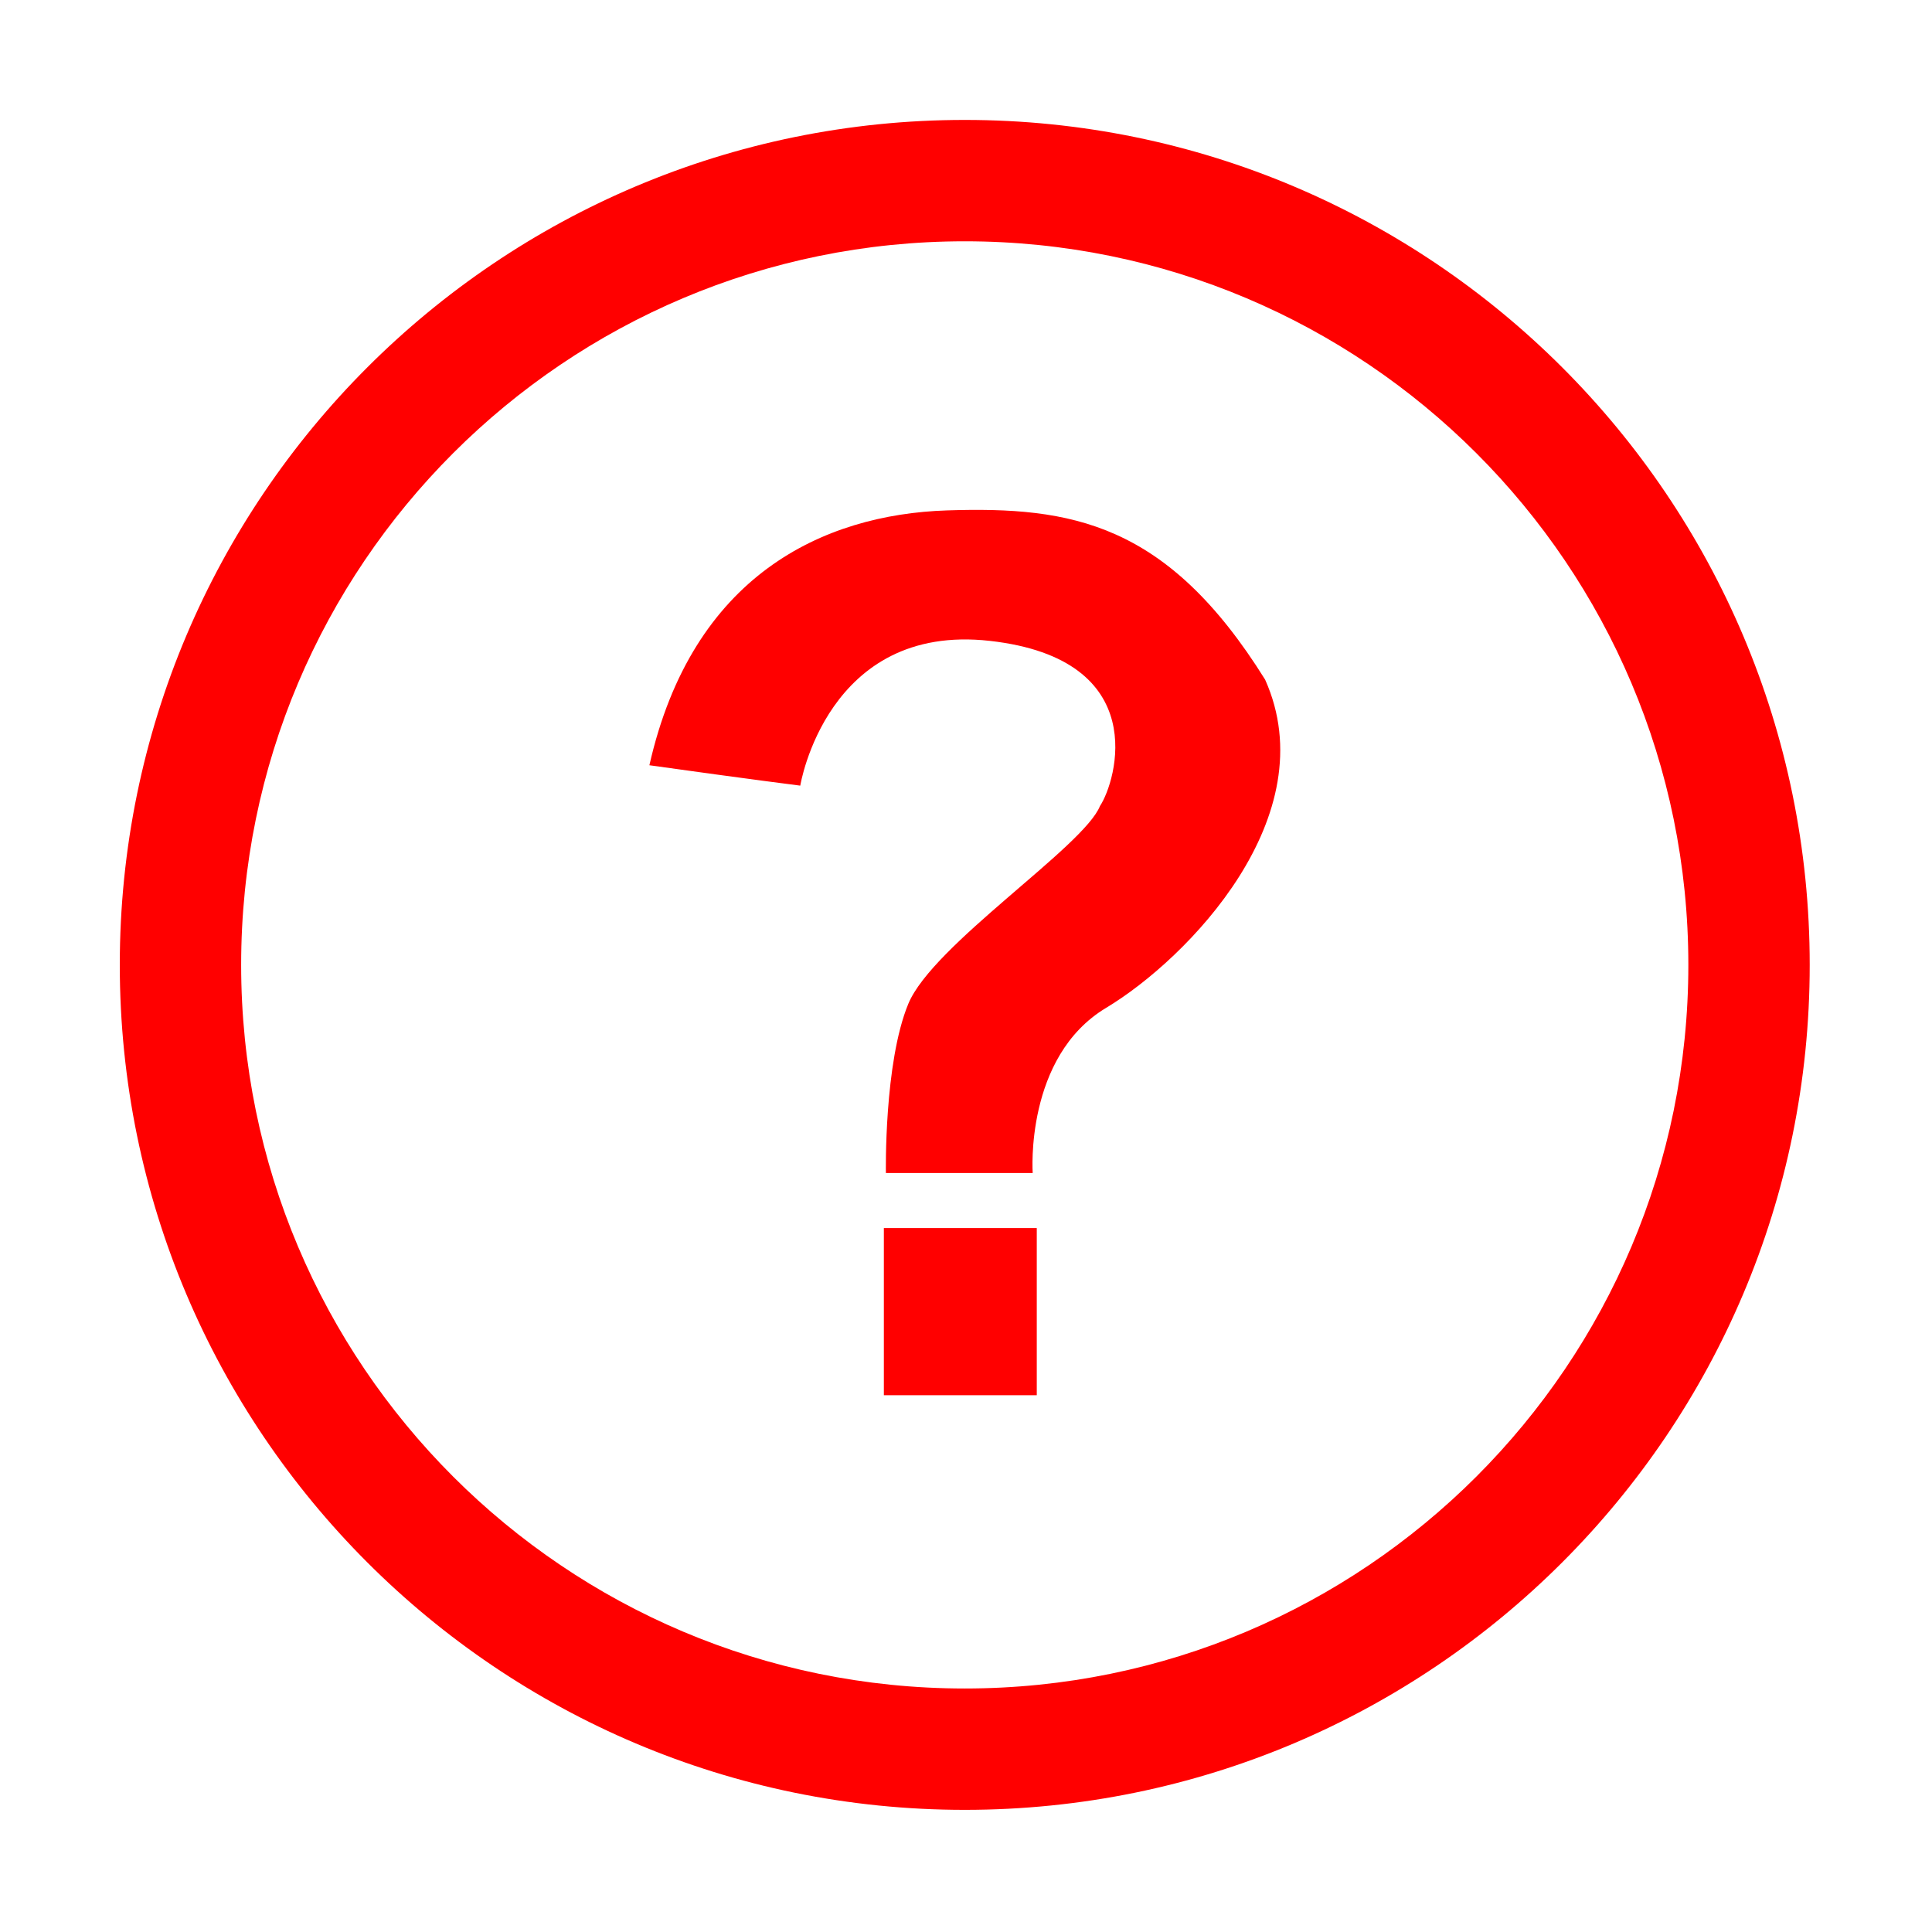
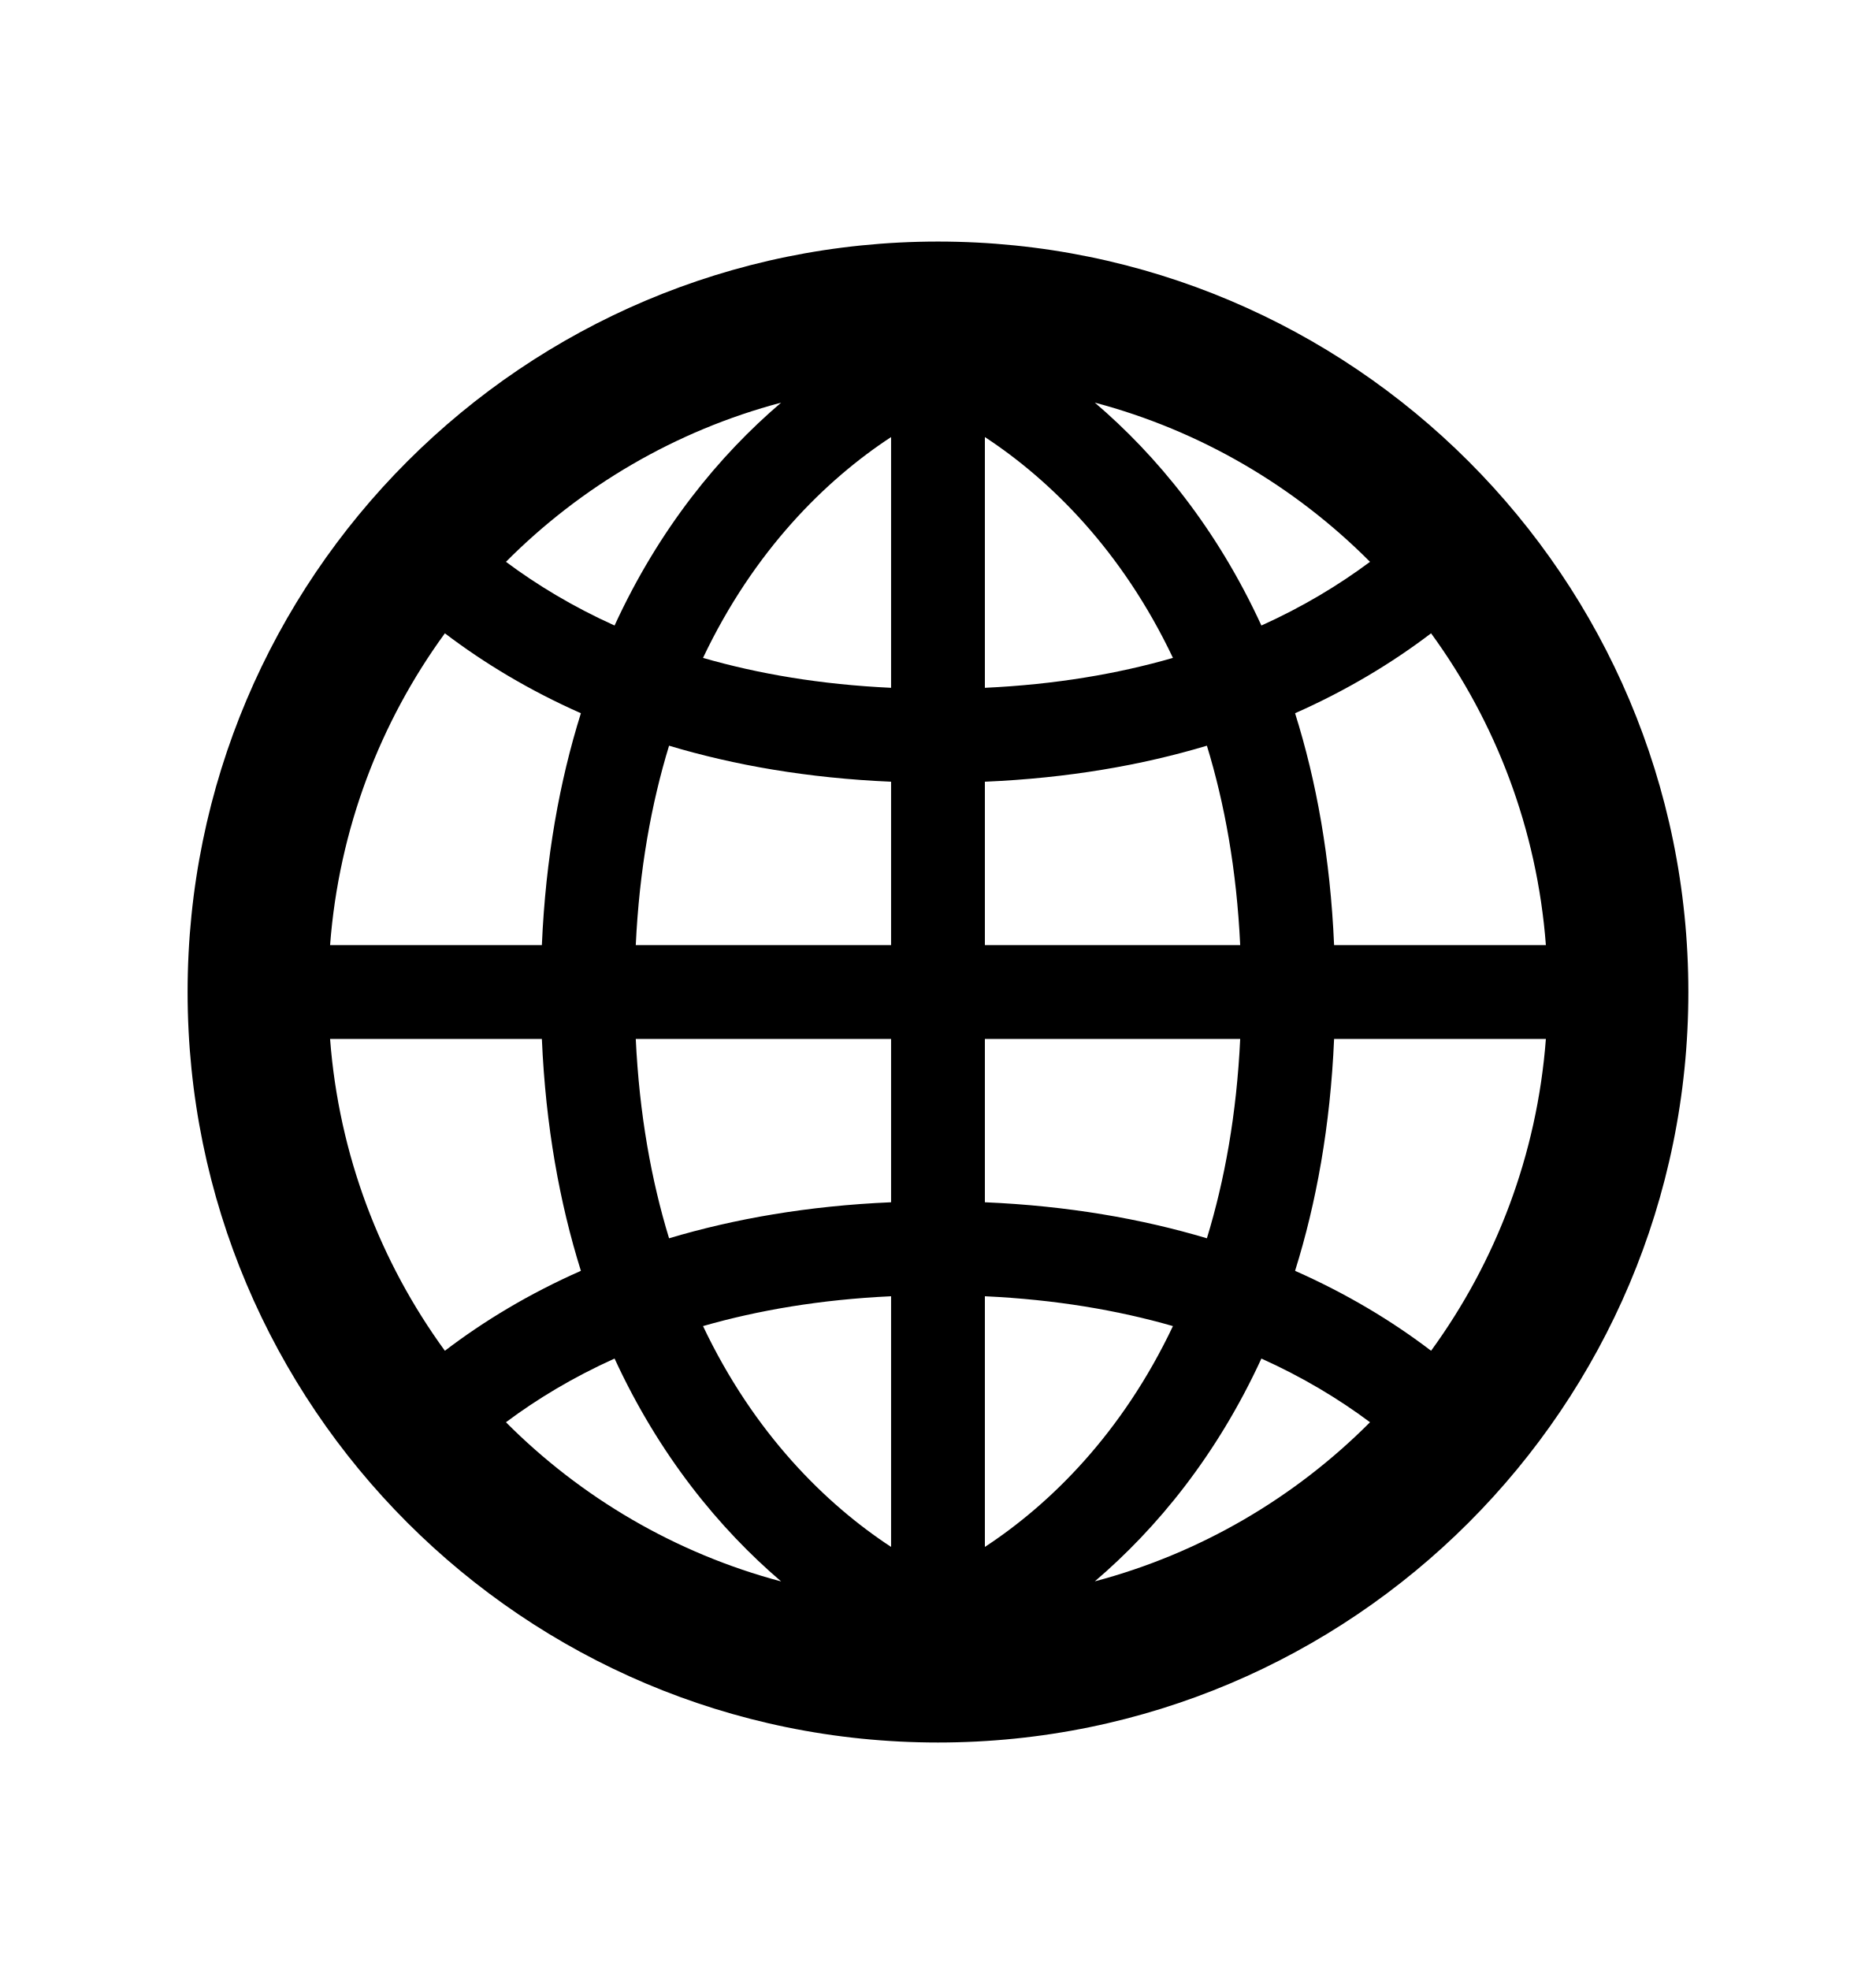
- <svg xmlns="http://www.w3.org/2000/svg" class="svg-icon" style="fill: red;" viewBox="0 0 1024 1024" version="1.1">
-   <path d="M511.337 63.565c-247.341 0-447.848 200.509-447.848 447.848 0 247.339 200.509 447.848 447.848 447.848 247.338 0 447.847-200.509 447.847-447.848C959.185 264.073 758.677 63.565 511.337 63.565zM511.337 894.936c-211.814 0-383.522-171.71-383.522-383.523 0-211.814 171.707-383.522 383.522-383.522 211.812 0 383.522 171.708 383.522 383.522C894.859 723.226 723.15 894.936 511.337 894.936z" />
-   <path d="M501.963 270.521c-65.918 2.162-135.077 34.58-157.769 135.075 54.03 7.565 79.965 10.807 79.965 10.807s14.049-86.45 100.497-76.723c86.449 9.727 66.999 74.563 58.352 87.531-8.644 21.613-88.609 73.483-101.577 104.819-12.967 31.338-11.887 89.692-11.887 89.692l77.805 0c0 0-4.323-61.596 38.902-87.531 43.224-25.935 116.706-101.578 84.289-173.979C618.669 277.005 567.88 268.36 501.963 270.521z" />
-   <path d="M468.464 650.897l81.046 0 0 88.599-81.046 0 0-88.599Z" />
+ <svg xmlns="http://www.w3.org/2000/svg" width="20" height="21" viewBox="0 0 20 20" fill="none">
+   <path fill-rule="evenodd" clip-rule="evenodd" d="M9.5 10.575V12.316C8.616 12.354 7.83 12.492 7.133 12.7C6.944 12.082 6.816 11.377 6.778 10.575H9.5ZM7.495 13.636C8.083 13.467 8.749 13.353 9.5 13.318V15.99C8.803 15.533 8.038 14.78 7.495 13.636ZM5.777 10.575C5.817 11.504 5.967 12.325 6.193 13.047C5.642 13.29 5.16 13.581 4.743 13.899C4.053 12.952 3.613 11.812 3.519 10.575H5.777ZM6.552 13.982C6.111 14.181 5.727 14.412 5.394 14.661C6.193 15.463 7.2 16.058 8.328 16.358C7.668 15.794 7.028 15.015 6.552 13.982ZM12.505 13.636C11.917 13.467 11.251 13.353 10.5 13.318V15.99C11.197 15.533 11.962 14.781 12.505 13.636ZM10.5 12.316C11.384 12.354 12.17 12.492 12.867 12.7C13.056 12.082 13.184 11.377 13.222 10.575H10.5V12.316ZM11.672 16.357C12.332 15.794 12.973 15.015 13.448 13.982C13.889 14.181 14.273 14.412 14.606 14.661C13.807 15.463 12.8 16.058 11.672 16.357ZM13.807 13.047C14.358 13.291 14.84 13.581 15.257 13.899C15.947 12.952 16.387 11.812 16.481 10.575H14.223C14.183 11.504 14.033 12.325 13.807 13.047ZM13.222 9.575H10.5V7.833C11.384 7.795 12.17 7.658 12.867 7.449C13.056 8.067 13.184 8.772 13.222 9.575ZM12.505 6.513C11.917 6.683 11.251 6.797 10.5 6.832V4.159C11.197 4.616 11.962 5.369 12.505 6.513ZM13.448 6.168C12.973 5.134 12.332 4.355 11.672 3.792C12.8 4.091 13.807 4.686 14.606 5.489C14.273 5.737 13.889 5.969 13.448 6.168ZM13.807 7.103C14.358 6.859 14.84 6.568 15.257 6.251C15.947 7.197 16.387 8.338 16.481 9.575H14.223C14.183 8.645 14.034 7.824 13.807 7.103ZM9.5 6.832V4.159C8.803 4.616 8.038 5.369 7.495 6.513C8.083 6.683 8.749 6.797 9.5 6.832ZM9.5 7.833C8.616 7.795 7.83 7.658 7.133 7.449C6.944 8.067 6.816 8.772 6.778 9.575H9.5V7.833ZM6.193 7.103C5.967 7.824 5.817 8.645 5.777 9.575H3.519C3.613 8.338 4.053 7.197 4.743 6.251C5.16 6.568 5.642 6.859 6.193 7.103ZM6.552 6.168C6.111 5.969 5.727 5.737 5.394 5.489C6.193 4.686 7.2 4.091 8.328 3.792C7.668 4.355 7.027 5.134 6.552 6.168ZM10 18.075C14.418 18.075 18 14.493 18 10.075C18 5.656 14.418 2.075 10 2.075C5.582 2.075 2 5.656 2 10.075C2 14.493 5.582 18.075 10 18.075Z" fill="black" />
</svg>
